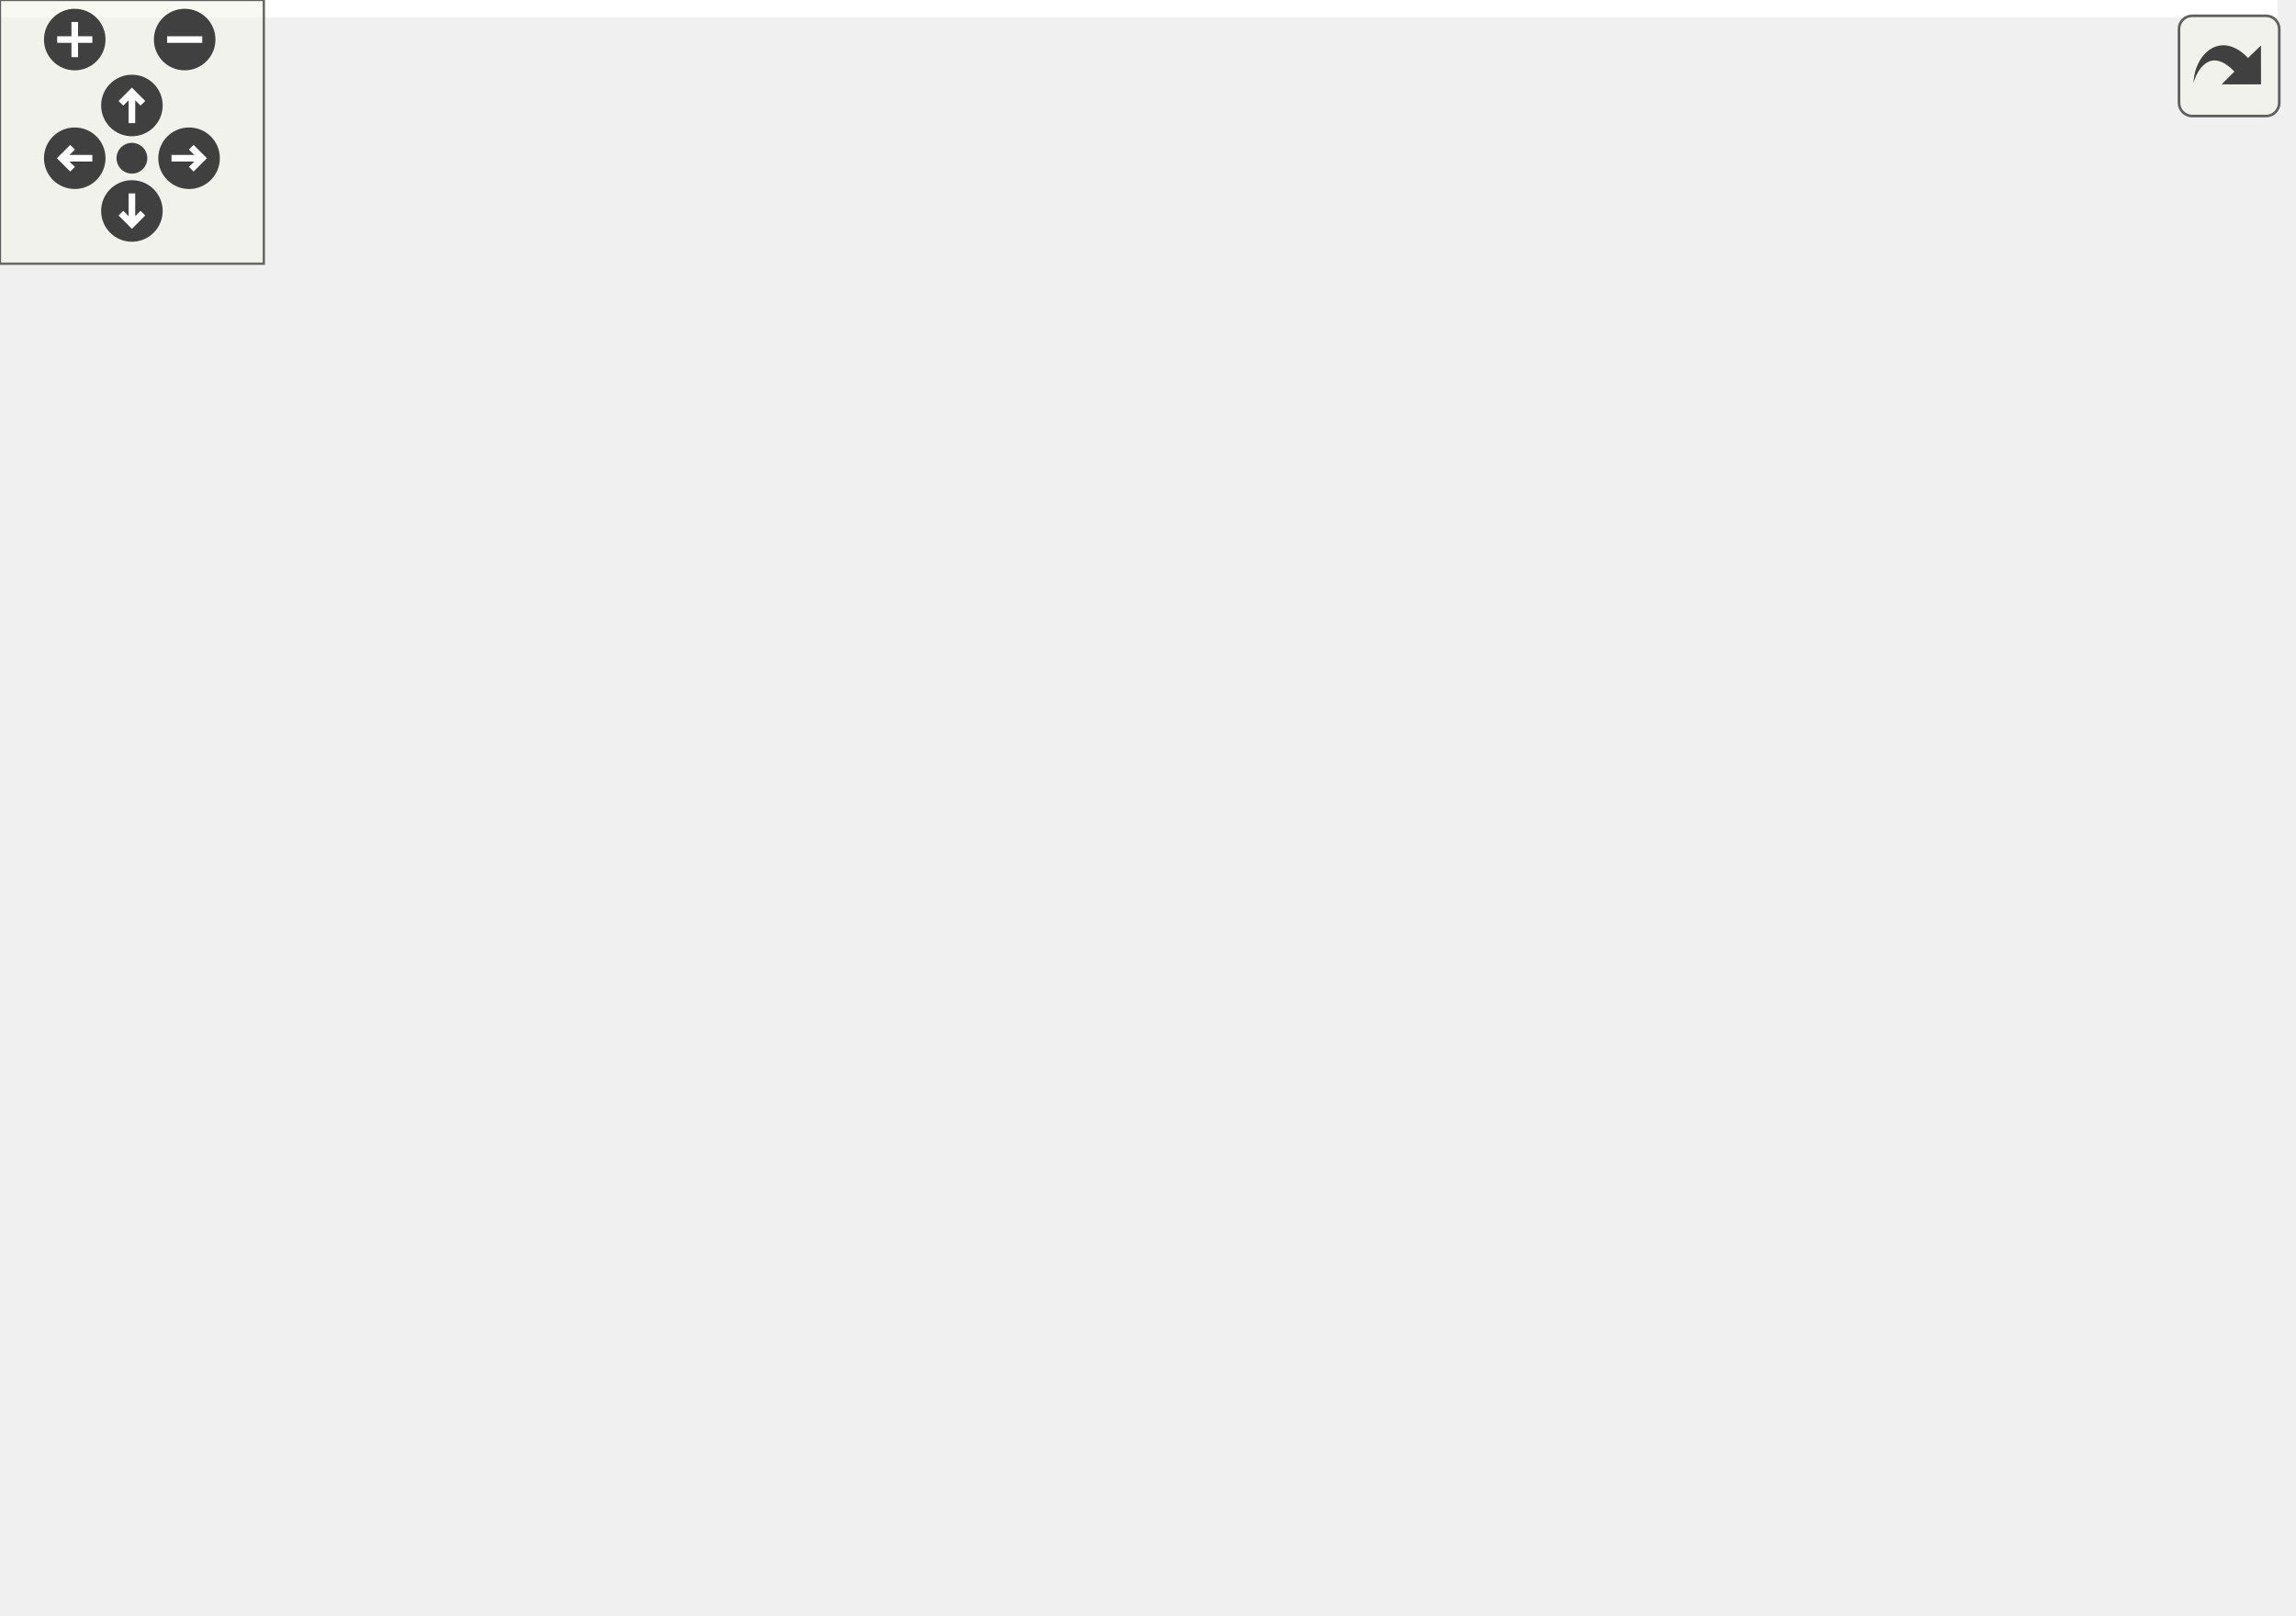
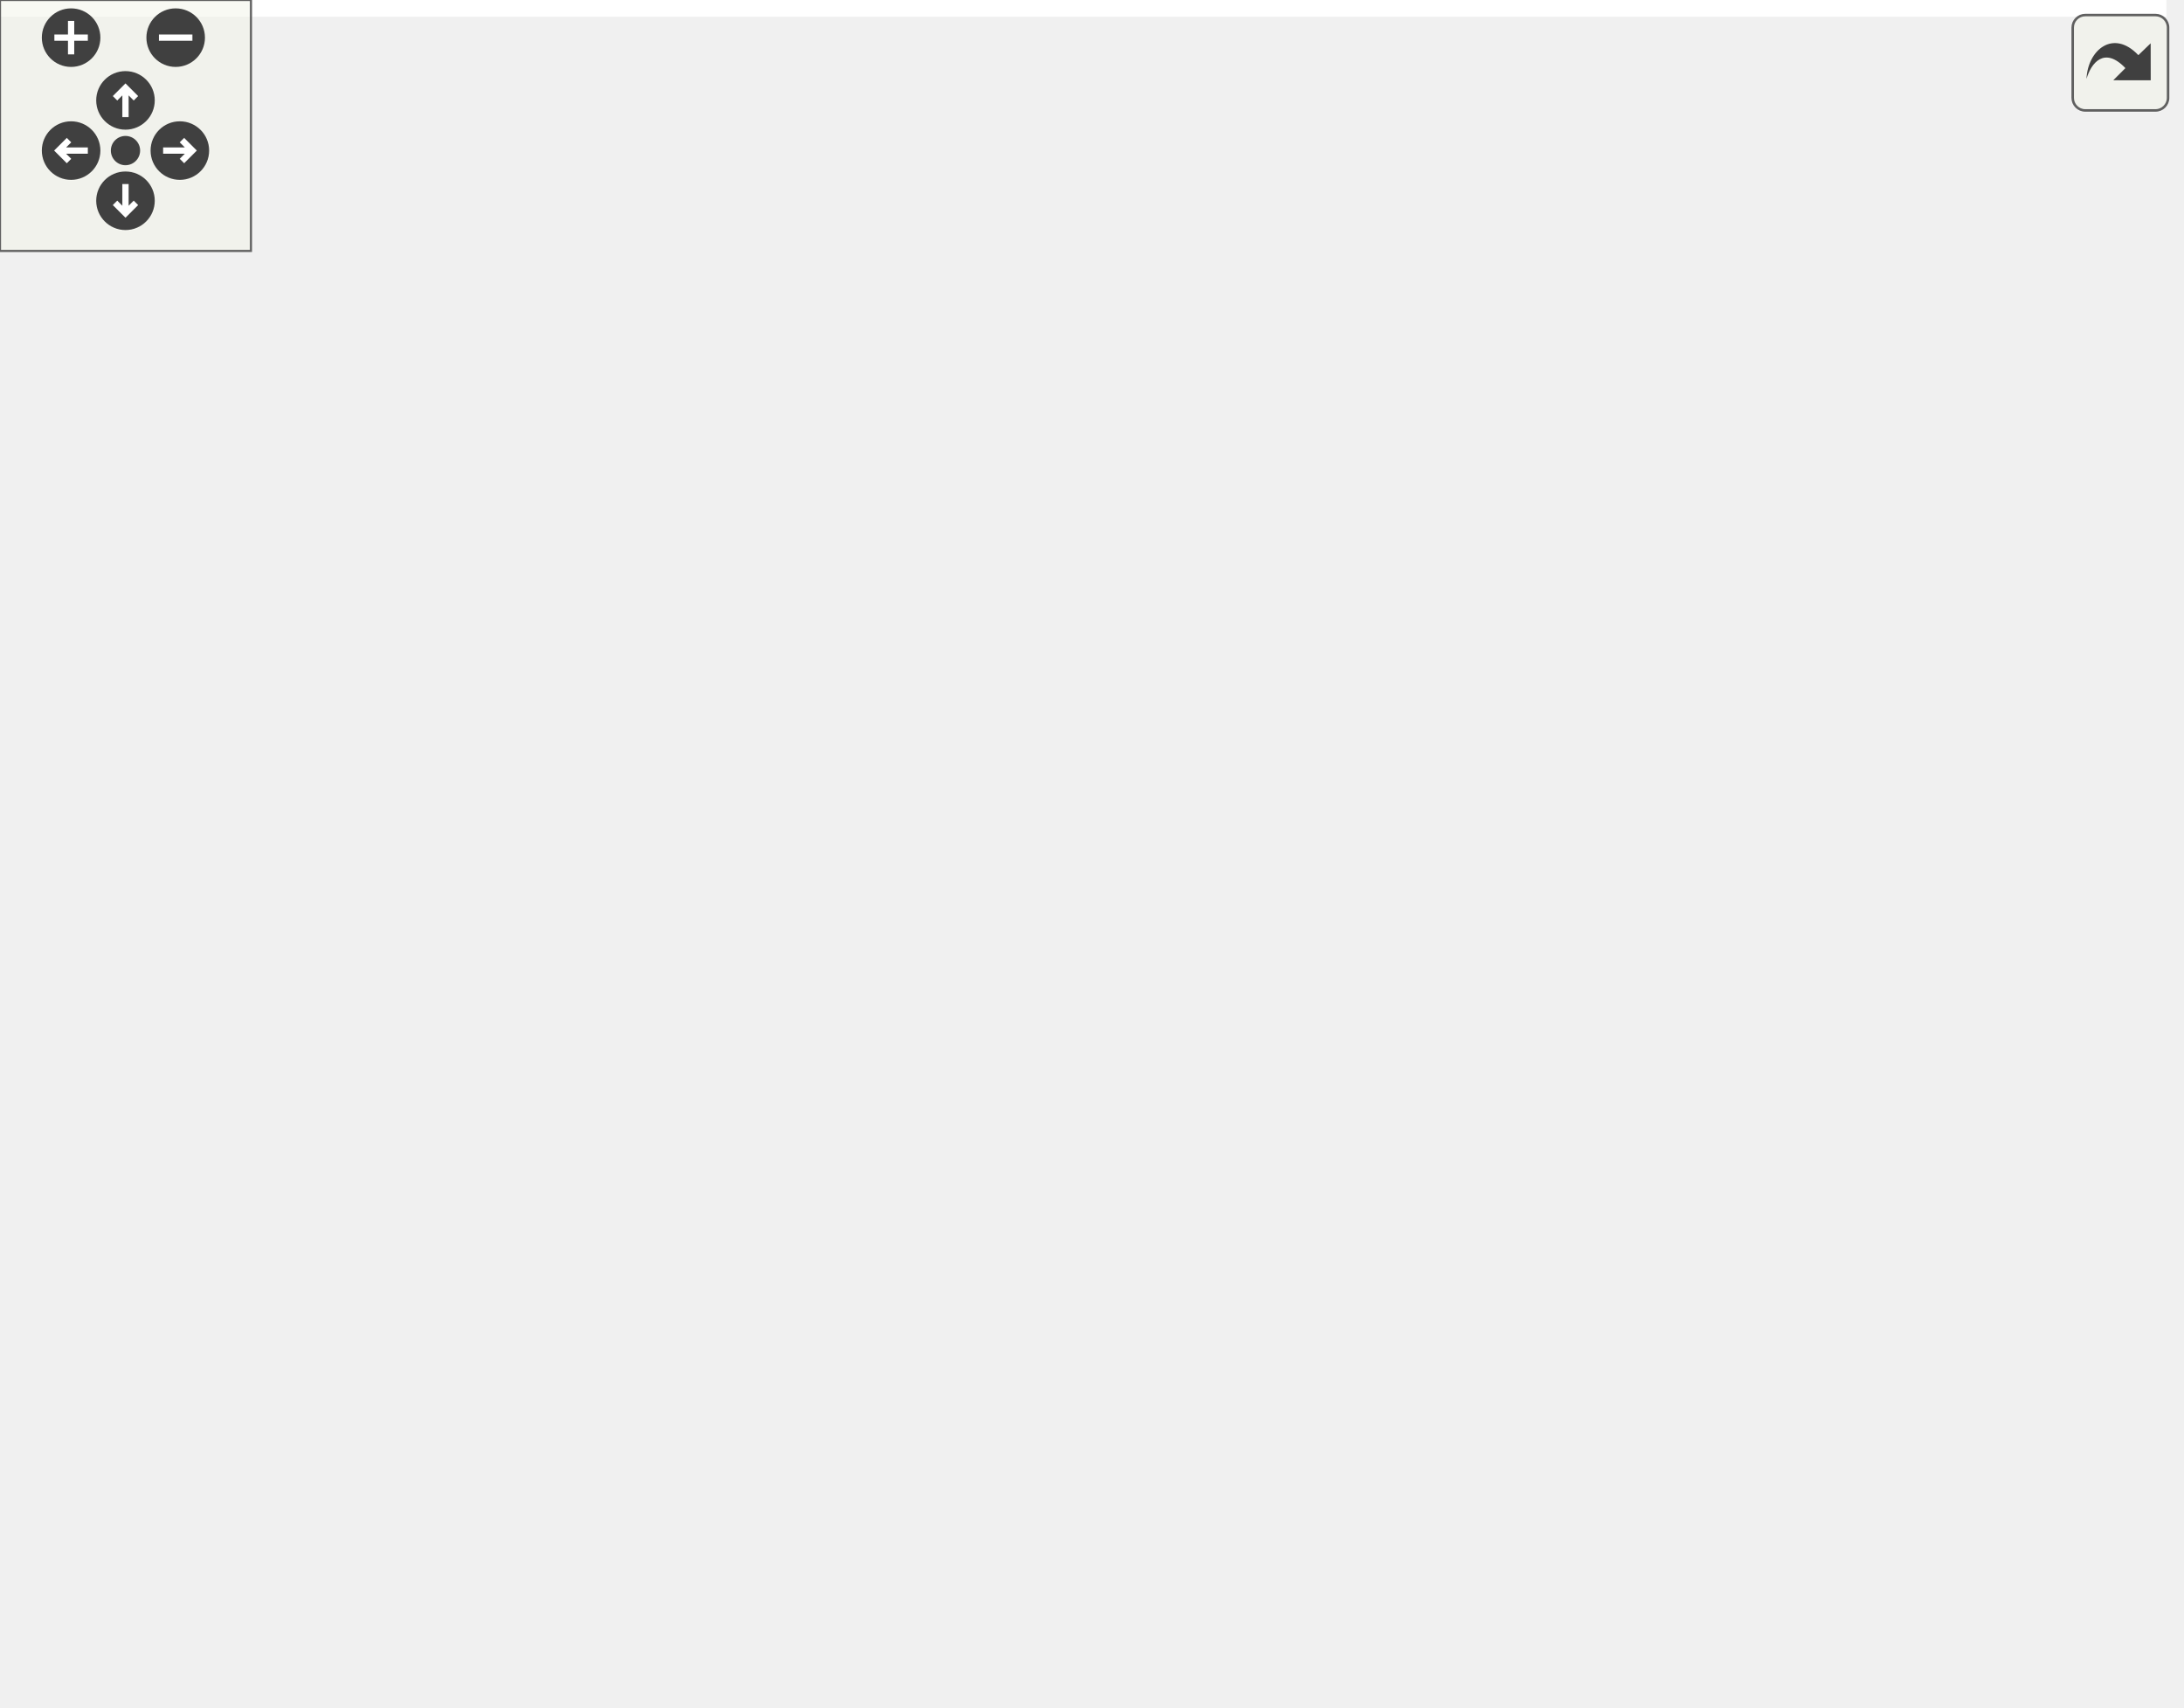
<svg xmlns="http://www.w3.org/2000/svg" xmlns:xlink="http://www.w3.org/1999/xlink" id="main" version="1.1" xml:space="preserve">
  <style type="text/css">
.edge:hover path { stroke: red; }
.edge:hover polygon { stroke: red; fill: red; }
</style>
  <defs>
    <circle id="rim" cx="0" cy="0" r="7" />
    <circle id="rim2" cx="0" cy="0" r="3.5" />
    <g id="zoomPlus">
      <use xlink:href="#rim" fill="#404040">
        <set attributeName="fill" to="#808080" begin="zoomplus.mouseover" end="zoomplus.mouseout" />
      </use>
      <path d="M-4,0h8M0,-4v8" fill="none" stroke="white" stroke-width="1.5" pointer-events="none" />
    </g>
    <g id="zoomMin">
      <use xlink:href="#rim" fill="#404040">
        <set attributeName="fill" to="#808080" begin="zoomminus.mouseover" end="zoomminus.mouseout" />
      </use>
      <path d="M-4,0h8" fill="none" stroke="white" stroke-width="1.5" pointer-events="none" />
    </g>
    <g id="dirArrow">
      <path fill="none" stroke="white" stroke-width="1.5" d="M0,-3.0v7 M-2.5,-0.5L0,-3.0L2.5,-0.5" />
    </g>
    <g id="resetDef">
      <use xlink:href="#rim2" fill="#404040">
        <set attributeName="fill" to="#808080" begin="reset.mouseover" end="reset.mouseout" />
      </use>
    </g>
  </defs>
  <svg id="graph" class="graph">
    <g id="viewport">
-       <polygon fill="white" stroke="none" points="-4,4 -4,-307.253 518,-307.253 518,4 -4,4" />
+       <polygon fill="white" stroke="none" points="-4,4 -4,-348.002 518,-348.002 518,4 -4,4" />
      <g id="node1" class="node">
-         <polygon fill="#bfbfbf" stroke="black" points="0.5,-171.5 0.5,-190.5 73.5,-190.5 73.5,-171.5 0.5,-171.5" />
-         <text text-anchor="middle" x="37" y="-178.5" font-family="Helvetica,sans-Serif" font-size="10.00">inserir_tarefa</text>
+         <polygon fill="#bfbfbf" stroke="black" points="0.5,-190.5 0.5,-209.5 73.5,-209.5 73.5,-190.5 0.5,-190.5" />
+         <text text-anchor="middle" x="37" y="-197.5" font-family="Helvetica,sans-Serif" font-size="10.00">inserir_tarefa</text>
      </g>
      <g id="node2" class="node">
        <g id="a_node2">
          <a xlink:href="main_8cc.html#ad2a06ffdf1033b3b1c11f337fa12553b" target="_top" xlink:title="imprimirRotulo">
-             <polygon fill="white" stroke="black" points="434,-171.5 434,-190.5 514,-190.5 514,-171.5 434,-171.5" />
-             <text text-anchor="middle" x="474" y="-178.5" font-family="Helvetica,sans-Serif" font-size="10.00">imprimirRotulo</text>
+             <polygon fill="white" stroke="black" points="434,-266.5 434,-285.5 514,-285.5 514,-266.5 434,-266.5" />
+             <text text-anchor="middle" x="474" y="-273.5" font-family="Helvetica,sans-Serif" font-size="10.00">imprimirRotulo</text>
          </a>
        </g>
      </g>
      <g id="edge1" class="edge">
-         <path fill="none" stroke="midnightblue" d="M73.598,-181C151.086,-181 335.173,-181 423.737,-181" />
-         <polygon fill="midnightblue" stroke="midnightblue" points="423.795,-184.5 433.795,-181 423.795,-177.5 423.795,-184.5" />
+         <path fill="none" stroke="midnightblue" d="M45.437,-209.54C57.527,-224.486 82.839,-253.516 110,-271 174.823,-312.729 196.191,-318.989 272,-333 327.067,-343.178 344.93,-350.878 398,-333 421.321,-325.144 443.137,-306.831 457.162,-293.068" />
+         <polygon fill="midnightblue" stroke="midnightblue" points="459.975,-295.197 464.471,-285.603 454.974,-290.3 459.975,-295.197" />
      </g>
      <g id="node3" class="node">
        <g id="a_node3">
+           <a xlink:href="main_8cc.html#abe7109d6b800c7cd9f5c2097bc8df894" target="_top" xlink:title="destruir_menu">
+             <polygon fill="white" stroke="black" points="435,-190.5 435,-209.5 513,-209.5 513,-190.5 435,-190.5" />
+             <text text-anchor="middle" x="474" y="-197.5" font-family="Helvetica,sans-Serif" font-size="10.00">destruir_menu</text>
+           </a>
+         </g>
+       </g>
+       <g id="edge2" class="edge">
+         <path fill="none" stroke="midnightblue" d="M73.598,-200C151.378,-200 336.566,-200 424.737,-200" />
+         <polygon fill="midnightblue" stroke="midnightblue" points="424.741,-203.5 434.741,-200 424.741,-196.5 424.741,-203.5" />
+       </g>
+       <g id="node4" class="node">
+         <g id="a_node4">
+           <a xlink:href="main_8cc.html#acf899fb4107a26f962c26ec5292148cd" target="_top" xlink:title="erro_id_invalido">
+             <polygon fill="white" stroke="black" points="293,-304.5 293,-323.5 377,-323.5 377,-304.5 293,-304.5" />
+             <text text-anchor="middle" x="335" y="-311.5" font-family="Helvetica,sans-Serif" font-size="10.00">erro_id_invalido</text>
+           </a>
+         </g>
+       </g>
+       <g id="edge3" class="edge">
+         <path fill="none" stroke="midnightblue" d="M56.382,-209.652C70.776,-217.034 91.405,-227.231 110,-235 173.142,-261.382 248.55,-286.757 293.788,-301.345" />
+         <polygon fill="midnightblue" stroke="midnightblue" points="292.925,-304.743 303.516,-304.465 295.063,-298.078 292.925,-304.743" />
+       </g>
+       <g id="node5" class="node">
+         <g id="a_node5">
          <a xlink:href="grafo_8cc.html#a1e996ff4a17fa0e42fc8ff6bdc605dc1" target="_top" xlink:title="pesquisa_tarefa">
            <polygon fill="white" stroke="black" points="292,-0.5 292,-19.5 378,-19.5 378,-0.5 292,-0.5" />
            <text text-anchor="middle" x="335" y="-7.5" font-family="Helvetica,sans-Serif" font-size="10.00">pesquisa_tarefa</text>
          </a>
        </g>
      </g>
-       <g id="edge2" class="edge">
-         <path fill="none" stroke="midnightblue" d="M47.861,-171.154C60.985,-158.559 85.41,-136.841 110,-124 161.847,-96.924 189.443,-121.407 236,-86 259.849,-67.862 248.191,-47.191 272,-29 275.229,-26.533 278.78,-24.384 282.498,-22.512" />
-         <polygon fill="midnightblue" stroke="midnightblue" points="284.204,-25.588 291.995,-18.408 281.427,-19.162 284.204,-25.588" />
-       </g>
-       <g id="node4" class="node">
-         <g id="a_node4">
-           <a xlink:href="main_8cc.html#abe7109d6b800c7cd9f5c2097bc8df894" target="_top" xlink:title="destruir_menu">
-             <polygon fill="white" stroke="black" points="435,-247.5 435,-266.5 513,-266.5 513,-247.5 435,-247.5" />
-             <text text-anchor="middle" x="474" y="-254.5" font-family="Helvetica,sans-Serif" font-size="10.00">destruir_menu</text>
-           </a>
-         </g>
-       </g>
-       <g id="edge3" class="edge">
-         <path fill="none" stroke="midnightblue" d="M46.29,-190.844C58.732,-205.015 83.605,-231.096 110,-246 175.5,-282.986 197.588,-283.993 272,-295 327.397,-303.195 343.532,-308.011 398,-295 416.75,-290.521 436.116,-280.55 450.471,-271.945" />
-         <polygon fill="midnightblue" stroke="midnightblue" points="452.483,-274.815 459.124,-266.559 448.785,-268.872 452.483,-274.815" />
-       </g>
-       <g id="node5" class="node">
-         <g id="a_node5">
-           <a xlink:href="main_8cc.html#acec6efd5f1ee225764d814040f142268" target="_top" xlink:title="erro_id_existente">
-             <polygon fill="white" stroke="black" points="289.5,-266.5 289.5,-285.5 380.5,-285.5 380.5,-266.5 289.5,-266.5" />
-             <text text-anchor="middle" x="335" y="-273.5" font-family="Helvetica,sans-Serif" font-size="10.00">erro_id_existente</text>
-           </a>
-         </g>
-       </g>
-       <g id="edge4" class="edge">
-         <path fill="none" stroke="midnightblue" d="M56.604,-190.525C70.943,-197.619 91.399,-207.212 110,-214 167.619,-235.026 235.786,-252.941 281.662,-264.027" />
-         <polygon fill="midnightblue" stroke="midnightblue" points="281.134,-267.5 291.674,-266.424 282.763,-260.692 281.134,-267.5" />
+       <g id="edge6" class="edge">
+         <path fill="none" stroke="midnightblue" d="M44.568,-190.301C55.988,-174.17 81.072,-141.842 110,-124 159.784,-93.294 186.806,-117.641 236,-86 256.395,-72.882 253.176,-60.287 272,-45 281.722,-37.105 293.46,-29.977 304.096,-24.245" />
+         <polygon fill="midnightblue" stroke="midnightblue" points="305.816,-27.296 313.08,-19.584 302.592,-21.082 305.816,-27.296" />
      </g>
      <g id="node6" class="node">
        <g id="a_node6">
+           <a xlink:href="main_8cc.html#acec6efd5f1ee225764d814040f142268" target="_top" xlink:title="erro_id_existente">
+             <polygon fill="white" stroke="black" points="289.5,-228.5 289.5,-247.5 380.5,-247.5 380.5,-228.5 289.5,-228.5" />
+             <text text-anchor="middle" x="335" y="-235.5" font-family="Helvetica,sans-Serif" font-size="10.00">erro_id_existente</text>
+           </a>
+         </g>
+       </g>
+       <g id="edge7" class="edge">
+         <path fill="none" stroke="midnightblue" d="M73.786,-207.583C85.312,-209.858 98.163,-212.218 110,-214 167.409,-222.641 233.553,-229.33 279.001,-233.426" />
+         <polygon fill="midnightblue" stroke="midnightblue" points="278.96,-236.936 289.231,-234.336 279.581,-229.964 278.96,-236.936" />
+       </g>
+       <g id="node7" class="node">
+         <g id="a_node7">
          <a xlink:href="grafo_8cc.html#a563a8912631e461ec1d9a2bff50426d9" target="_top" xlink:title="insere_tarefa">
            <polygon fill="white" stroke="black" points="136.5,-57.5 136.5,-76.5 209.5,-76.5 209.5,-57.5 136.5,-57.5" />
            <text text-anchor="middle" x="173" y="-64.5" font-family="Helvetica,sans-Serif" font-size="10.00">insere_tarefa</text>
          </a>
        </g>
      </g>
-       <g id="edge7" class="edge">
-         <path fill="none" stroke="midnightblue" d="M43.277,-171.48C53.748,-153.393 78.856,-113.836 110,-91 115.566,-86.919 121.914,-83.435 128.376,-80.492" />
-         <polygon fill="midnightblue" stroke="midnightblue" points="129.953,-83.627 137.847,-76.56 127.269,-77.162 129.953,-83.627" />
-       </g>
-       <g id="node7" class="node">
-         <g id="a_node7">
+       <g id="edge10" class="edge">
+         <path fill="none" stroke="midnightblue" d="M41.892,-190.406C50.843,-169.474 74.855,-119.315 110,-91 115.014,-86.961 120.786,-83.542 126.749,-80.666" />
+         <polygon fill="midnightblue" stroke="midnightblue" points="128.404,-83.763 136.193,-76.58 125.625,-77.338 128.404,-83.763" />
+       </g>
+       <g id="node8" class="node">
+         <g id="a_node8">
          <a xlink:href="main_8cc.html#a5c0ceb9634231b92e0dfc9db33b727fa" target="_top" xlink:title="tela_inserir_pre_requisito">
            <polygon fill="white" stroke="black" points="110.5,-133.5 110.5,-152.5 235.5,-152.5 235.5,-133.5 110.5,-133.5" />
            <text text-anchor="middle" x="173" y="-140.5" font-family="Helvetica,sans-Serif" font-size="10.00">tela_inserir_pre_requisito</text>
          </a>
        </g>
      </g>
+       <g id="edge11" class="edge">
+         <path fill="none" stroke="midnightblue" d="M60.429,-190.459C82.266,-181.171 115.663,-166.964 140.23,-156.514" />
+         <polygon fill="midnightblue" stroke="midnightblue" points="141.666,-159.707 149.498,-152.572 138.926,-153.265 141.666,-159.707" />
+       </g>
+       <g id="edge4" class="edge">
+         <path fill="none" stroke="midnightblue" d="M370.571,-304.411C388.175,-299.528 409.779,-293.536 428.601,-288.315" />
+         <polygon fill="midnightblue" stroke="midnightblue" points="429.739,-291.631 438.44,-285.586 427.868,-284.886 429.739,-291.631" />
+       </g>
+       <g id="edge5" class="edge">
+         <path fill="none" stroke="midnightblue" d="M347.681,-304.28C371.238,-284.678 424.656,-240.228 453.559,-216.177" />
+         <polygon fill="midnightblue" stroke="midnightblue" points="455.901,-218.782 461.349,-209.695 451.423,-213.401 455.901,-218.782" />
+       </g>
      <g id="edge8" class="edge">
-         <path fill="none" stroke="midnightblue" d="M71.814,-171.411C89.033,-166.528 110.164,-160.536 128.573,-155.315" />
-         <polygon fill="midnightblue" stroke="midnightblue" points="129.531,-158.681 138.197,-152.586 127.621,-151.947 129.531,-158.681" />
-       </g>
-       <g id="edge5" class="edge">
-         <path fill="none" stroke="midnightblue" d="M349.89,-266.368C373.584,-249.938 422.014,-216.355 450.56,-196.561" />
-         <polygon fill="midnightblue" stroke="midnightblue" points="452.85,-199.232 459.073,-190.657 448.861,-193.48 452.85,-199.232" />
-       </g>
-       <g id="edge6" class="edge">
-         <path fill="none" stroke="midnightblue" d="M380.859,-269.779C394.925,-267.828 410.507,-265.667 424.795,-263.685" />
-         <polygon fill="midnightblue" stroke="midnightblue" points="425.504,-267.121 434.929,-262.28 424.543,-260.187 425.504,-267.121" />
+         <path fill="none" stroke="midnightblue" d="M370.571,-247.589C388.175,-252.472 409.779,-258.464 428.601,-263.685" />
+         <polygon fill="midnightblue" stroke="midnightblue" points="427.868,-267.114 438.44,-266.414 429.739,-260.369 427.868,-267.114" />
      </g>
      <g id="edge9" class="edge">
-         <path fill="none" stroke="midnightblue" d="M235.745,-135.367C281.244,-131.573 344.289,-130.17 398,-143 416.75,-147.479 436.116,-157.45 450.471,-166.055" />
-         <polygon fill="midnightblue" stroke="midnightblue" points="448.785,-169.128 459.124,-171.441 452.483,-163.185 448.785,-169.128" />
-       </g>
-       <g id="edge10" class="edge">
-         <path fill="none" stroke="midnightblue" d="M213.278,-133.373C221.554,-129.91 229.681,-125.249 236,-119 266.633,-88.708 240.297,-58.171 272,-29 275.169,-26.084 278.775,-23.616 282.617,-21.526" />
-         <polygon fill="midnightblue" stroke="midnightblue" points="284.256,-24.625 291.914,-17.304 281.362,-18.252 284.256,-24.625" />
+         <path fill="none" stroke="midnightblue" d="M370.571,-228.411C388.175,-223.528 409.779,-217.536 428.601,-212.315" />
+         <polygon fill="midnightblue" stroke="midnightblue" points="429.739,-215.631 438.44,-209.586 427.868,-208.886 429.739,-215.631" />
+       </g>
+       <g id="edge12" class="edge">
+         <path fill="none" stroke="midnightblue" d="M178.811,-152.505C190.894,-175.235 224.944,-232.652 272,-257 319.31,-281.479 381.282,-283.591 423.837,-281.264" />
+         <polygon fill="midnightblue" stroke="midnightblue" points="424.196,-284.749 433.949,-280.608 423.743,-277.763 424.196,-284.749" />
+       </g>
+       <g id="edge16" class="edge">
+         <path fill="none" stroke="midnightblue" d="M228.513,-133.48C274.867,-127.6 342.535,-124.315 398,-143 421.321,-150.856 443.137,-169.169 457.162,-182.932" />
+         <polygon fill="midnightblue" stroke="midnightblue" points="454.974,-185.7 464.471,-190.397 459.975,-180.803 454.974,-185.7" />
      </g>
      <g id="edge13" class="edge">
-         <path fill="none" stroke="midnightblue" d="M198.546,-152.583C218.354,-160.302 246.949,-171.407 272,-181 330.134,-203.261 397.877,-228.79 438.006,-243.87" />
-         <polygon fill="midnightblue" stroke="midnightblue" points="436.998,-247.23 447.59,-247.471 439.46,-240.677 436.998,-247.23" />
-       </g>
-       <g id="node8" class="node">
-         <g id="a_node8">
-           <a xlink:href="grafo_8cc.html#a3fe6389b74d0356a95800a3d29d7d664" target="_top" xlink:title="insere_prerequisitos">
-             <polygon fill="white" stroke="black" points="283,-38.5 283,-57.5 387,-57.5 387,-38.5 283,-38.5" />
-             <text text-anchor="middle" x="335" y="-45.5" font-family="Helvetica,sans-Serif" font-size="10.00">insere_prerequisitos</text>
-           </a>
-         </g>
-       </g>
-       <g id="edge11" class="edge">
-         <path fill="none" stroke="midnightblue" d="M208.558,-133.429C218.007,-129.832 227.873,-125.092 236,-119 257.054,-103.218 250.946,-87.782 272,-72 277.461,-67.907 283.706,-64.424 290.082,-61.488" />
-         <polygon fill="midnightblue" stroke="midnightblue" points="291.569,-64.66 299.442,-57.571 288.866,-58.203 291.569,-64.66" />
+         <path fill="none" stroke="midnightblue" d="M212.864,-133.414C221.254,-129.941 229.535,-125.266 236,-119 265.46,-90.447 242.54,-62.553 272,-34 276.041,-30.084 280.791,-26.789 285.833,-24.021" />
+         <polygon fill="midnightblue" stroke="midnightblue" points="287.616,-27.049 295.136,-19.586 284.603,-20.73 287.616,-27.049" />
      </g>
      <g id="node9" class="node">
        <g id="a_node9">
+           <a xlink:href="grafo_8cc.html#a3fe6389b74d0356a95800a3d29d7d664" target="_top" xlink:title="insere_prerequisitos">
+             <polygon fill="white" stroke="black" points="283,-76.5 283,-95.5 387,-95.5 387,-76.5 283,-76.5" />
+             <text text-anchor="middle" x="335" y="-83.5" font-family="Helvetica,sans-Serif" font-size="10.00">insere_prerequisitos</text>
+           </a>
+         </g>
+       </g>
+       <g id="edge14" class="edge">
+         <path fill="none" stroke="midnightblue" d="M200.78,-133.459C227.316,-124.006 268.148,-109.46 297.613,-98.963" />
+         <polygon fill="midnightblue" stroke="midnightblue" points="298.887,-102.225 307.132,-95.572 296.538,-95.631 298.887,-102.225" />
+       </g>
+       <g id="node10" class="node">
+         <g id="a_node10">
          <a xlink:href="grafo_8cc.html#a0e6585acadedc05719f93fa778cf1dcb" target="_top" xlink:title="procura_tarefa">
            <polygon fill="white" stroke="black" points="434.5,-57.5 434.5,-76.5 513.5,-76.5 513.5,-57.5 434.5,-57.5" />
            <text text-anchor="middle" x="474" y="-64.5" font-family="Helvetica,sans-Serif" font-size="10.00">procura_tarefa</text>
          </a>
        </g>
      </g>
-       <g id="edge17" class="edge">
-         <path fill="none" stroke="midnightblue" d="M211.566,-133.452C265.832,-119.658 366.138,-94.162 425.482,-79.078" />
-         <polygon fill="midnightblue" stroke="midnightblue" points="426.523,-82.425 435.353,-76.569 424.799,-75.641 426.523,-82.425" />
-       </g>
-       <g id="node10" class="node">
-         <g id="a_node10">
+       <g id="edge20" class="edge">
+         <path fill="none" stroke="midnightblue" d="M209.395,-133.433C218.648,-129.867 228.203,-125.143 236,-119 258.08,-101.604 247.102,-80.046 272,-67 320.218,-41.736 384.306,-47.261 427.019,-55.434" />
+         <polygon fill="midnightblue" stroke="midnightblue" points="426.363,-58.872 436.86,-57.436 427.759,-52.013 426.363,-58.872" />
+       </g>
+       <g id="node11" class="node">
+         <g id="a_node11">
          <a xlink:href="main_8cc.html#aef0e5ebaf10f94ec3baf710468b2bca8" target="_top" xlink:title="erro_insere_pre_requisito">
            <polygon fill="white" stroke="black" points="272.5,-152.5 272.5,-171.5 397.5,-171.5 397.5,-152.5 272.5,-152.5" />
            <text text-anchor="middle" x="335" y="-159.5" font-family="Helvetica,sans-Serif" font-size="10.00">erro_insere_pre_requisito</text>
          </a>
        </g>
      </g>
-       <g id="edge14" class="edge">
+       <g id="edge17" class="edge">
        <path fill="none" stroke="midnightblue" d="M235.86,-150.346C244.456,-151.367 253.347,-152.422 262.107,-153.463" />
        <polygon fill="midnightblue" stroke="midnightblue" points="261.961,-156.97 272.304,-154.674 262.787,-150.019 261.961,-156.97" />
      </g>
-       <g id="edge12" class="edge">
-         <path fill="none" stroke="midnightblue" d="M387.014,-55.075C399.257,-56.773 412.3,-58.582 424.429,-60.264" />
-         <polygon fill="midnightblue" stroke="midnightblue" points="423.979,-63.735 434.365,-61.642 424.94,-56.801 423.979,-63.735" />
-       </g>
      <g id="edge15" class="edge">
-         <path fill="none" stroke="midnightblue" d="M397.687,-170.555C406.371,-171.76 415.204,-172.984 423.618,-174.151" />
-         <polygon fill="midnightblue" stroke="midnightblue" points="423.249,-177.634 433.635,-175.541 424.211,-170.7 423.249,-177.634" />
-       </g>
-       <g id="edge16" class="edge">
-         <path fill="none" stroke="midnightblue" d="M349.89,-171.632C373.584,-188.062 422.014,-221.645 450.56,-241.439" />
-         <polygon fill="midnightblue" stroke="midnightblue" points="448.861,-244.52 459.073,-247.343 452.85,-238.768 448.861,-244.52" />
+         <path fill="none" stroke="midnightblue" d="M387.014,-78.925C399.257,-77.227 412.3,-75.418 424.429,-73.736" />
+         <polygon fill="midnightblue" stroke="midnightblue" points="424.94,-77.199 434.365,-72.358 423.979,-70.265 424.94,-77.199" />
+       </g>
+       <g id="edge18" class="edge">
+         <path fill="none" stroke="midnightblue" d="M347.681,-171.72C371.238,-191.322 424.656,-235.772 453.559,-259.823" />
+         <polygon fill="midnightblue" stroke="midnightblue" points="451.423,-262.599 461.349,-266.305 455.901,-257.218 451.423,-262.599" />
+       </g>
+       <g id="edge19" class="edge">
+         <path fill="none" stroke="midnightblue" d="M370.571,-171.589C388.175,-176.472 409.779,-182.464 428.601,-187.685" />
+         <polygon fill="midnightblue" stroke="midnightblue" points="427.868,-191.114 438.44,-190.414 429.739,-184.369 427.868,-191.114" />
      </g>
    </g>
  </svg>
  <g id="navigator" transform="translate(0 0)" fill="#404254">
    <rect fill="#f2f5e9" fill-opacity="0.5" stroke="#606060" stroke-width=".5" x="0" y="0" width="60" height="60" />
    <use id="zoomplus" xlink:href="#zoomPlus" x="17" y="9" />
    <use id="zoomminus" xlink:href="#zoomMin" x="42" y="9" />
    <use id="reset" xlink:href="#resetDef" x="30" y="36" />
    <g id="arrowUp" xlink:href="#dirArrow" transform="translate(30 24)">
      <use xlink:href="#rim" fill="#404040">
        <set attributeName="fill" to="#808080" begin="arrowUp.mouseover" end="arrowUp.mouseout" />
      </use>
      <path fill="none" stroke="white" stroke-width="1.5" d="M0,-3.0v7 M-2.5,-0.5L0,-3.0L2.5,-0.5" />
    </g>
    <g id="arrowRight" xlink:href="#dirArrow" transform="rotate(90) translate(36 -43)">
      <use xlink:href="#rim" fill="#404040">
        <set attributeName="fill" to="#808080" begin="arrowRight.mouseover" end="arrowRight.mouseout" />
      </use>
      <path fill="none" stroke="white" stroke-width="1.5" d="M0,-3.0v7 M-2.5,-0.5L0,-3.0L2.5,-0.5" />
    </g>
    <g id="arrowDown" xlink:href="#dirArrow" transform="rotate(180) translate(-30 -48)">
      <use xlink:href="#rim" fill="#404040">
        <set attributeName="fill" to="#808080" begin="arrowDown.mouseover" end="arrowDown.mouseout" />
      </use>
      <path fill="none" stroke="white" stroke-width="1.5" d="M0,-3.0v7 M-2.5,-0.5L0,-3.0L2.5,-0.5" />
    </g>
    <g id="arrowLeft" xlink:href="#dirArrow" transform="rotate(270) translate(-36 17)">
      <use xlink:href="#rim" fill="#404040">
        <set attributeName="fill" to="#808080" begin="arrowLeft.mouseover" end="arrowLeft.mouseout" />
      </use>
      <path fill="none" stroke="white" stroke-width="1.5" d="M0,-3.0v7 M-2.5,-0.5L0,-3.0L2.5,-0.5" />
    </g>
  </g>
  <svg viewBox="0 0 15 15" width="100%" height="30px" preserveAspectRatio="xMaxYMin meet">
    <g id="arrow_out" transform="scale(0.3 0.3)">
      <a xlink:href="main_8cc_adb3b0c3b009c68f86673eb7bdeef601c_cgraph_org.svg" target="_base">
        <rect id="button" ry="5" rx="5" y="6" x="6" height="38" width="38" fill="#f2f5e9" fill-opacity="0.5" stroke="#606060" stroke-width="1.0" />
        <path id="arrow" d="M 11.5,31.437 C 11.94,20.098 22.043,11.323 32.159,21.979 L 37.069,17.246 C 37.069,17.246 37.088,32 37.088,32 L 22.16,31.978 C 22.16,31.978 26.998,27.14 26.998,27.14 C 18.529,18.264 13.292,25.23 11.5,31.437 z" style="fill:#404040;" />
      </a>
    </g>
  </svg>
</svg>
